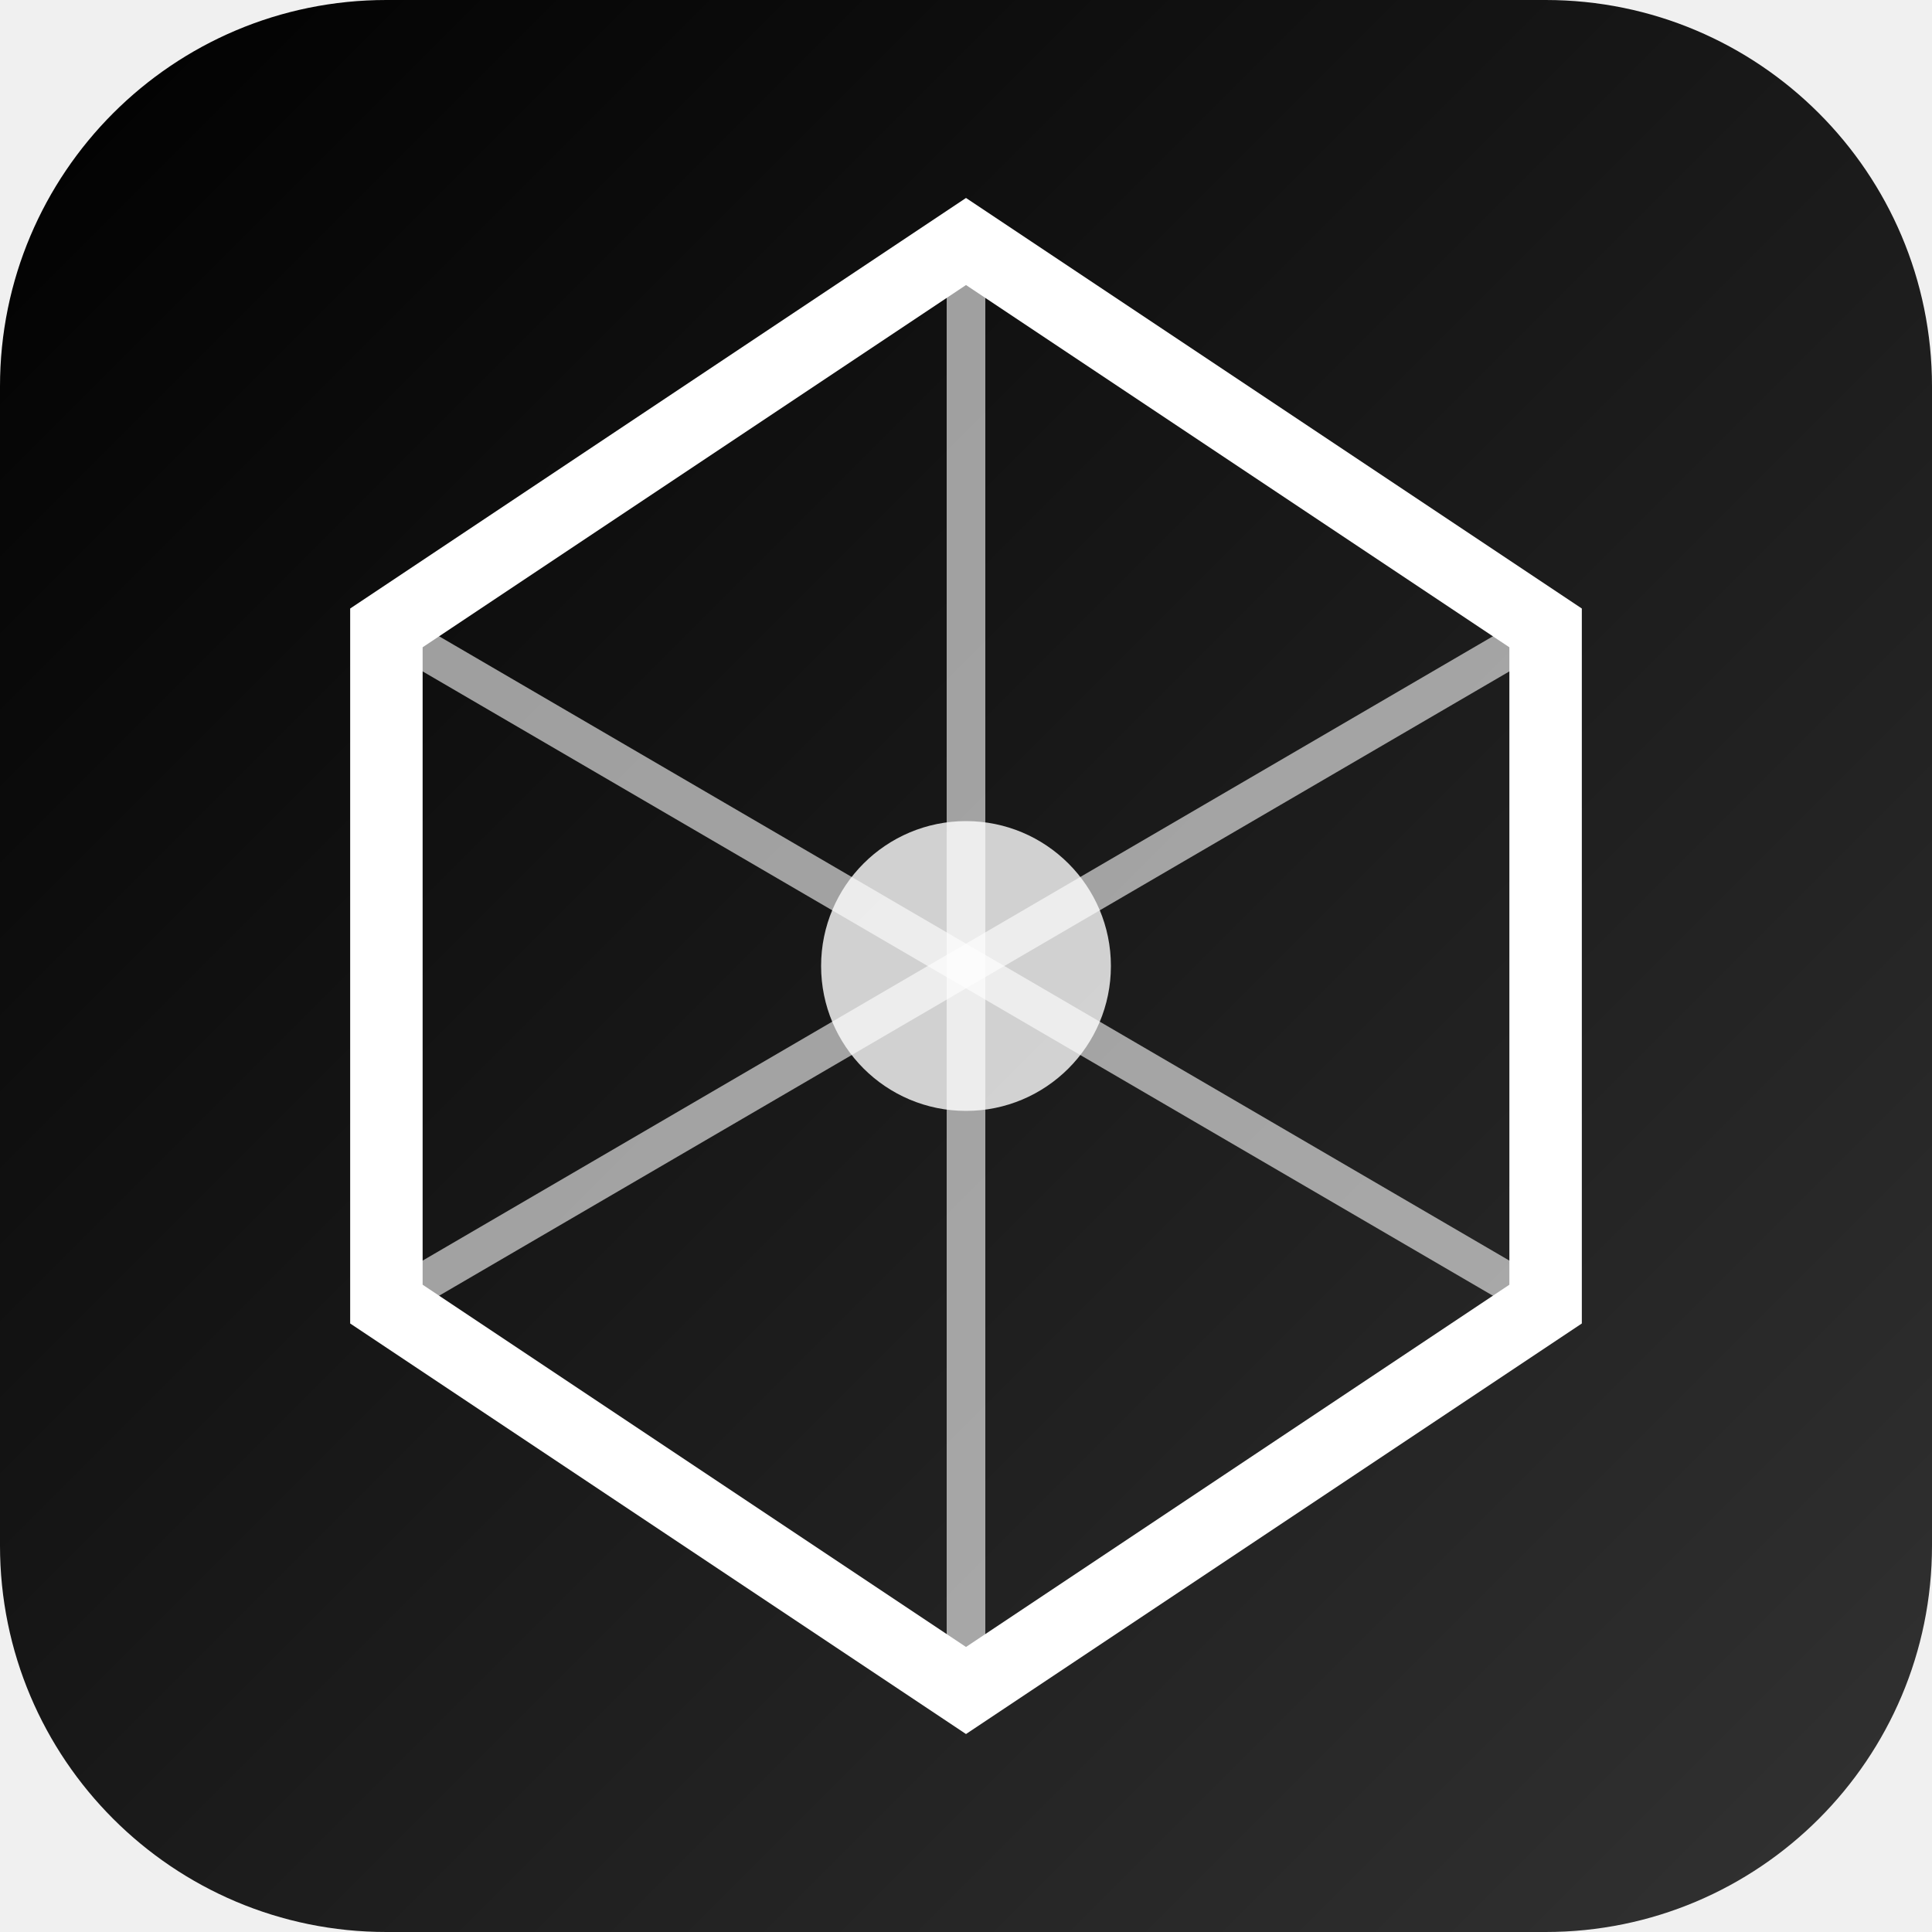
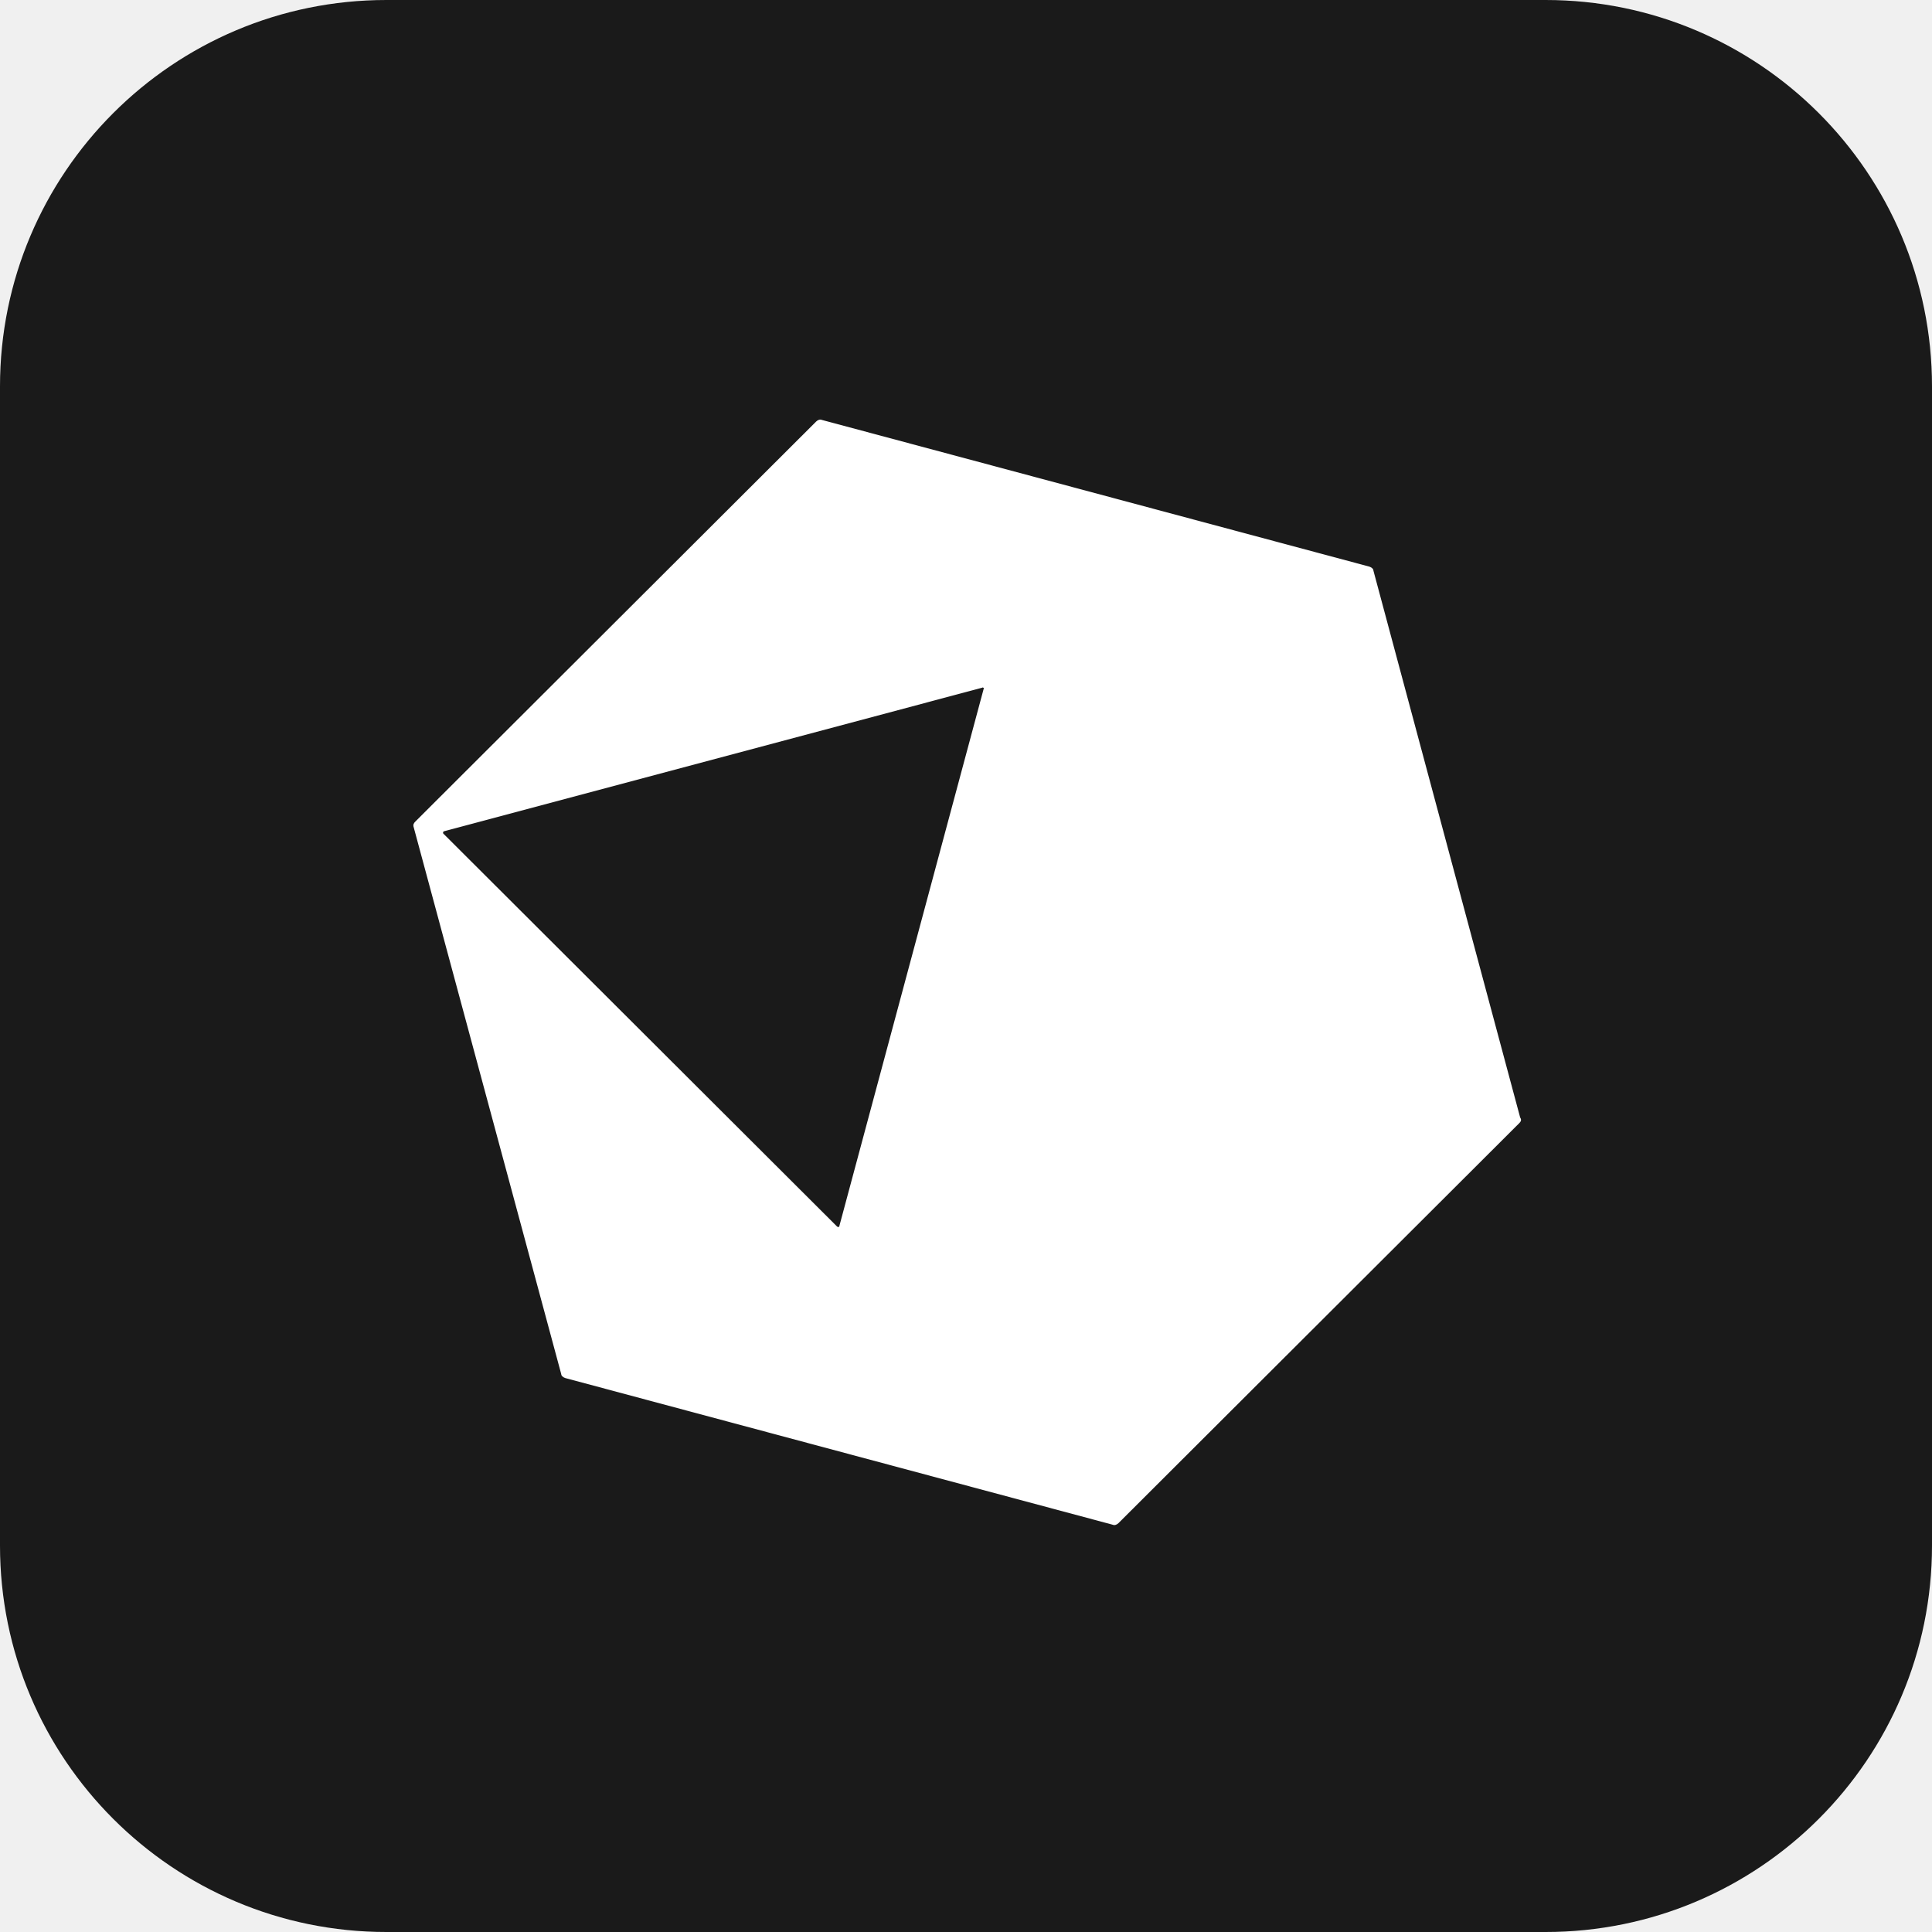
<svg xmlns="http://www.w3.org/2000/svg" width="40" height="40" viewBox="0 0 40 40">
-   <defs>
-     <linearGradient id="crystal-grad" x1="0%" y1="0%" x2="100%" y2="100%">
-       <stop offset="0%" style="stop-color:#000000;stop-opacity:1" />
-       <stop offset="100%" style="stop-color:#333333;stop-opacity:1" />
-     </linearGradient>
-   </defs>
-   <rect width="40" height="40" rx="8" fill="url(#crystal-grad)" />
-   <polygon points="20,5 32,13 32,27 20,35 8,27 8,13" fill="none" stroke="#FFFFFF" stroke-width="1.5" />
-   <line x1="20" y1="5" x2="20" y2="35" stroke="#FFFFFF" stroke-width="0.8" opacity="0.6" />
-   <line x1="8" y1="13" x2="32" y2="27" stroke="#FFFFFF" stroke-width="0.8" opacity="0.6" />
-   <line x1="32" y1="13" x2="8" y2="27" stroke="#FFFFFF" stroke-width="0.8" opacity="0.6" />
-   <circle cx="20" cy="20" r="3" fill="#FFFFFF" opacity="0.8" />
+   <rect width="40" height="40" rx="8" fill="#1a1a1a" />
+   <g transform="translate(4, 3) scale(0.166)">
+     <path d="m165.4 122-50 49.9c-.2.2-.5.3-.7.2l-68.3-18.3c-.3-.1-.5-.3-.5-.5L27.5 85.1c-.1-.3 0-.5.2-.7l50-49.9c.2-.2.5-.3.7-.2l68.3 18.3c.3.1.5.3.5.5l18.3 68.2c.2.3.1.5-.1.7zm-67-54.3L31.3 85.6c-.1 0-.2.2-.1.3l49.1 49c.1.1.3.1.3-.1l18-67c.1 0-.1-.2-.2-.1z" fill="#FFFFFF" />
+   </g>
</svg>
